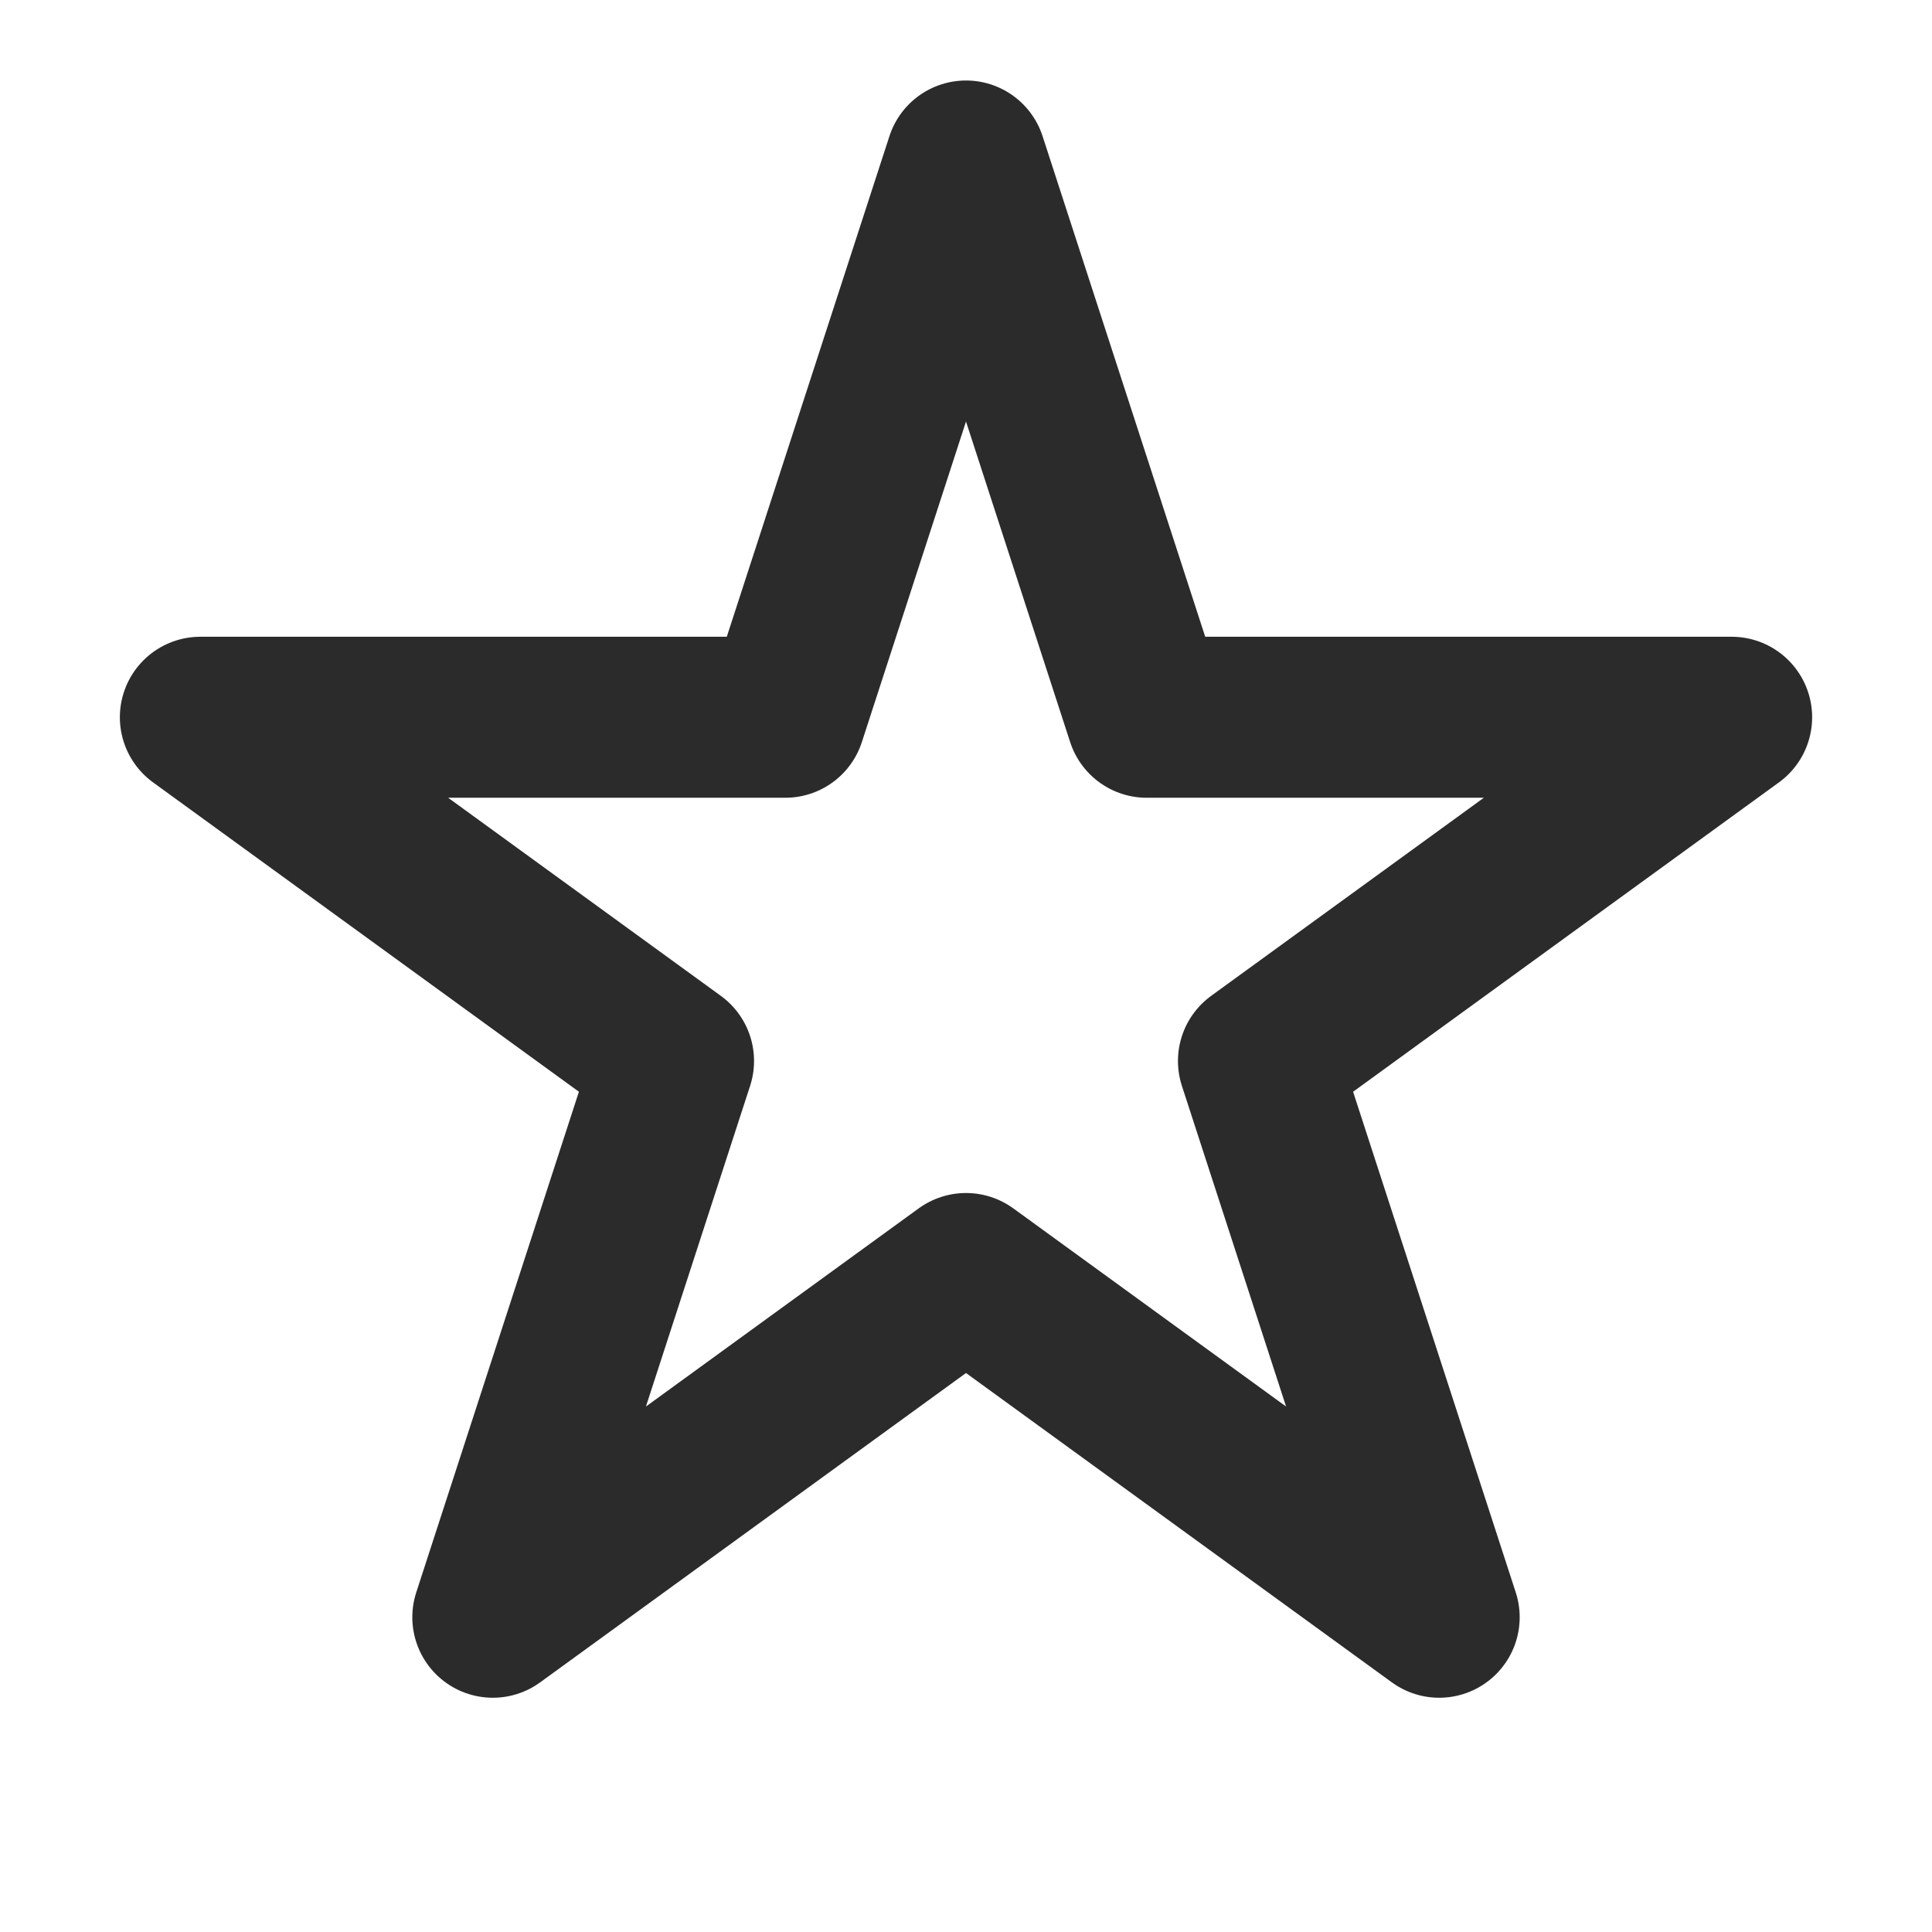
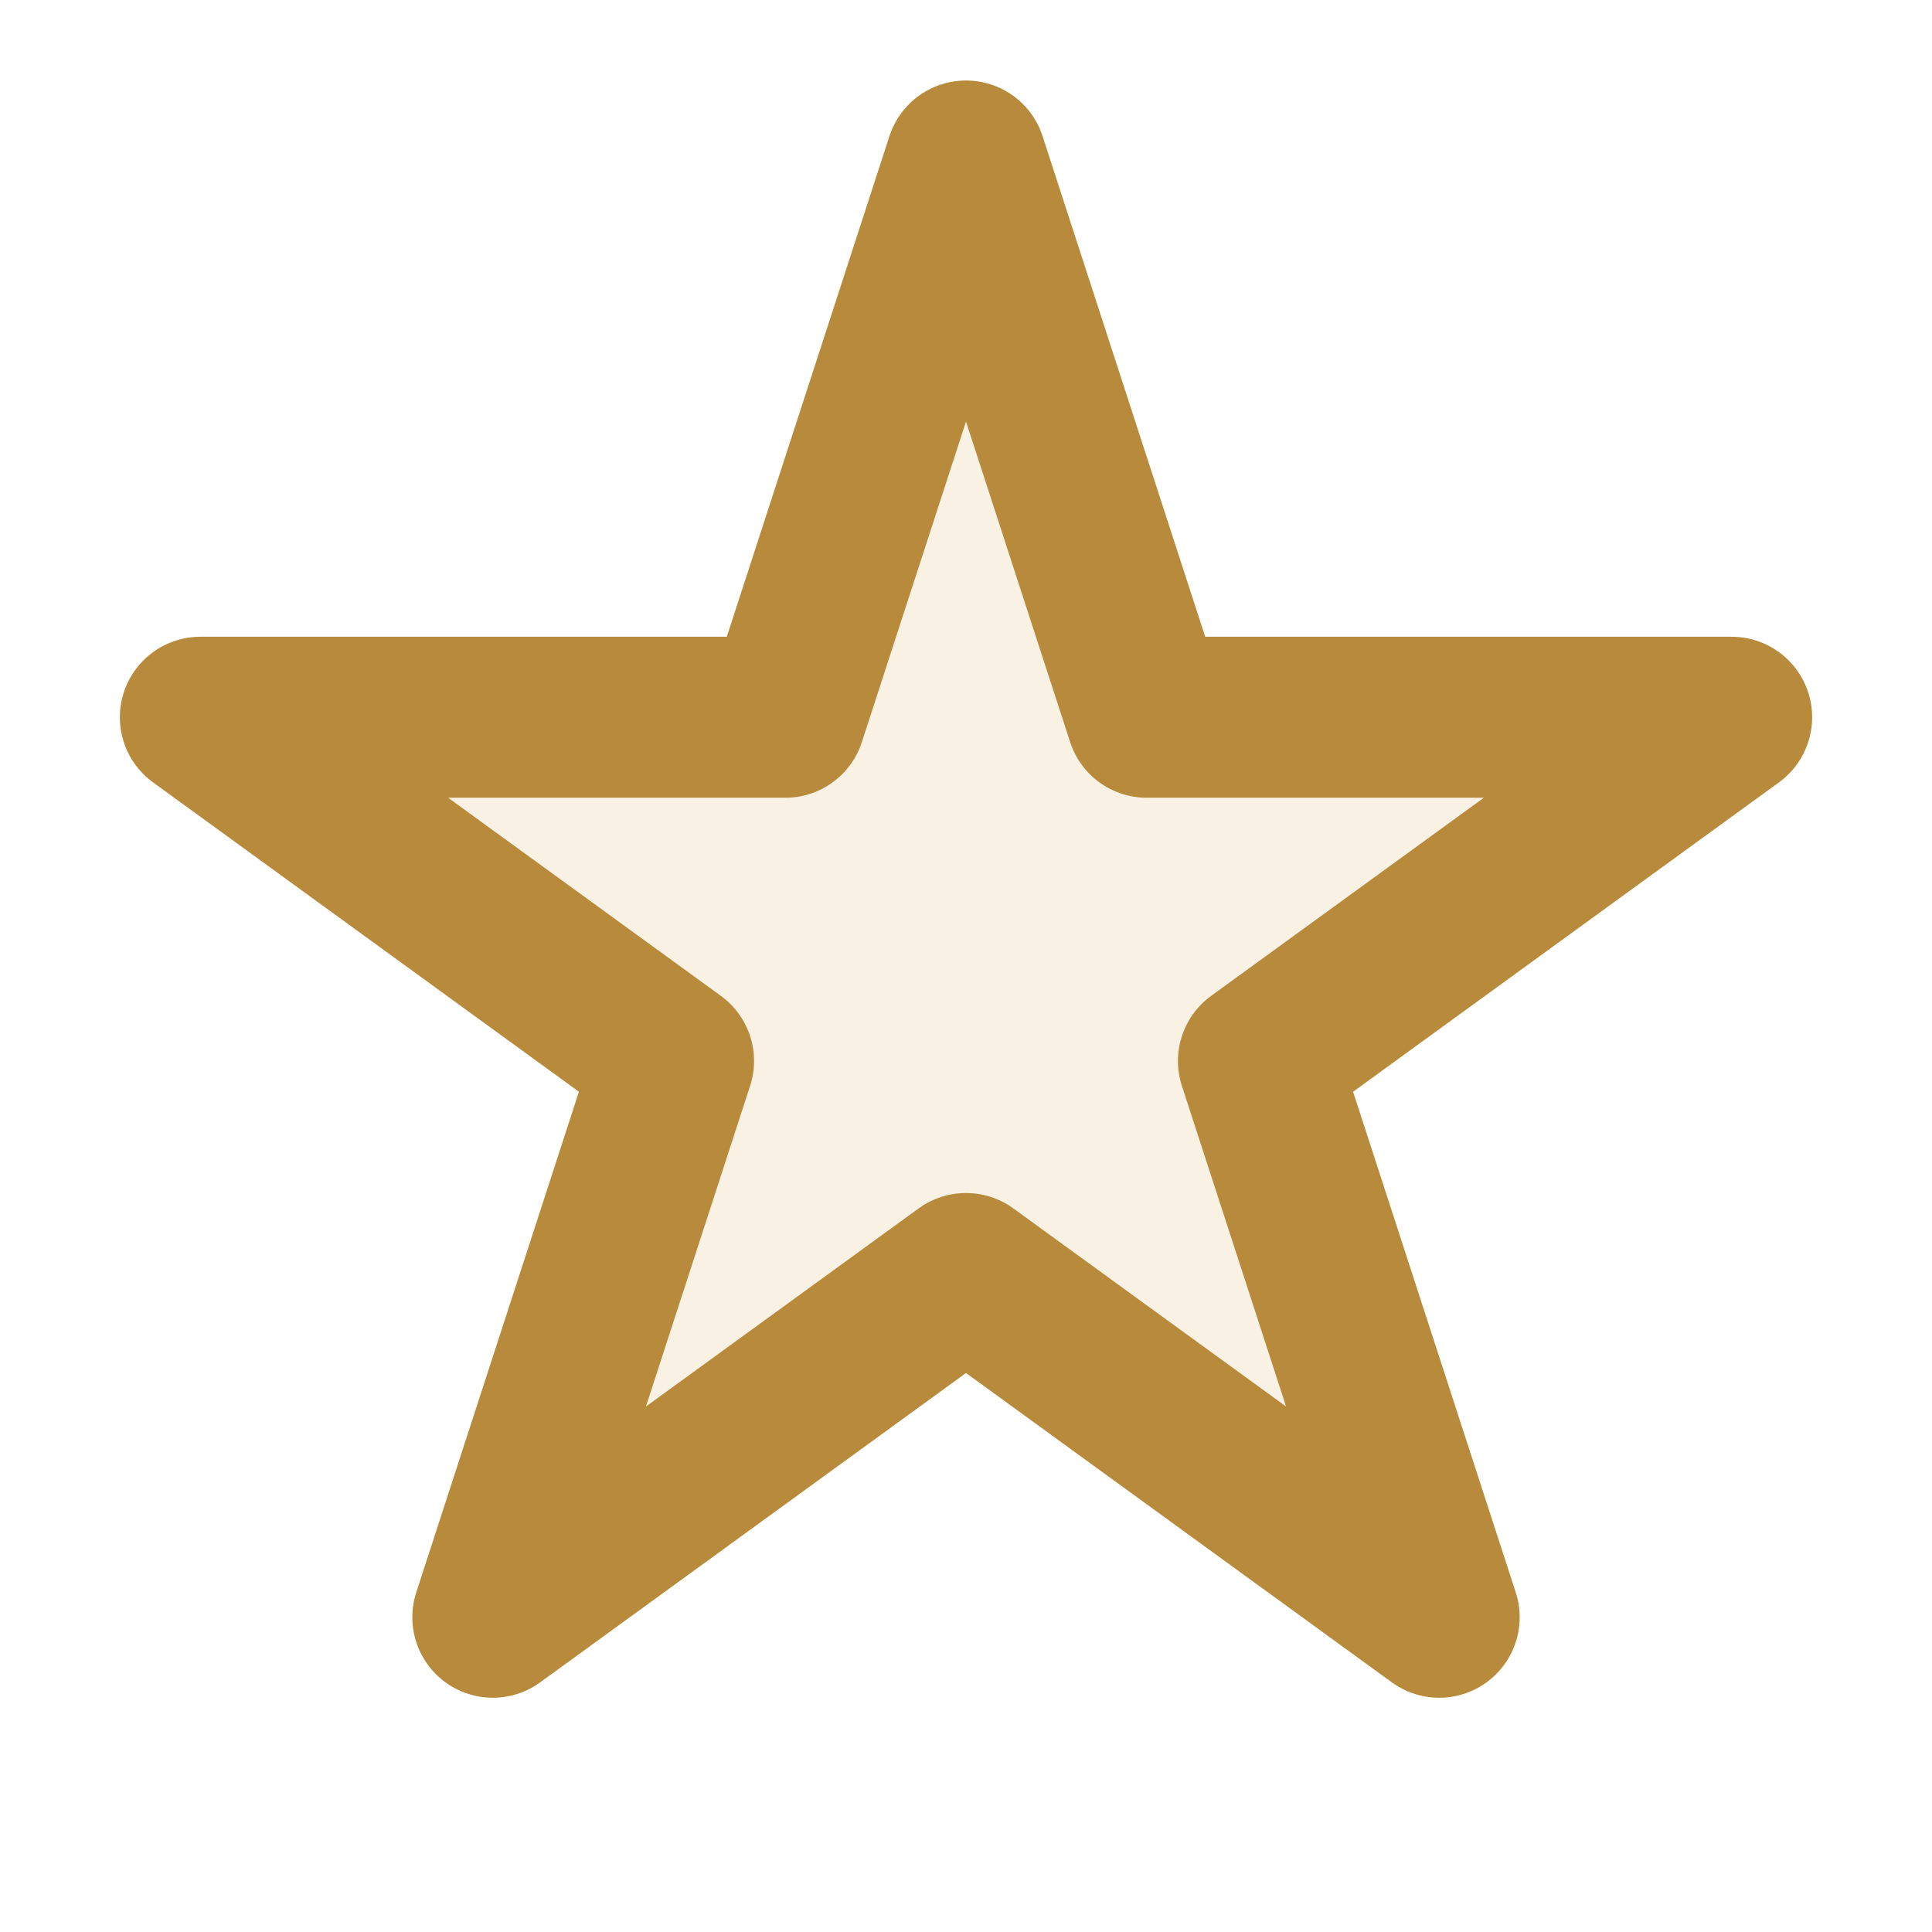
- <svg xmlns="http://www.w3.org/2000/svg" width="24" height="24" viewBox="0 0 24 24" fill="none">
-   <path d="M12 2L14.245 8.91H21.511L15.633 13.18L17.878 20.09L12 15.82L6.122 20.09L8.367 13.18L2.489 8.91H9.755L12 2Z" stroke="#2B2B2B" stroke-width="2" stroke-linejoin="round" />
+ <svg xmlns="http://www.w3.org/2000/svg" width="24" height="24" viewBox="0 0 24 24" fill="#F8F1E4">
+   <path d="M12 2L14.245 8.91H21.511L15.633 13.18L17.878 20.09L12 15.82L6.122 20.09L8.367 13.18L2.489 8.91H9.755L12 2Z" stroke="#B88A3B" stroke-width="2" stroke-linejoin="round" />
</svg>
